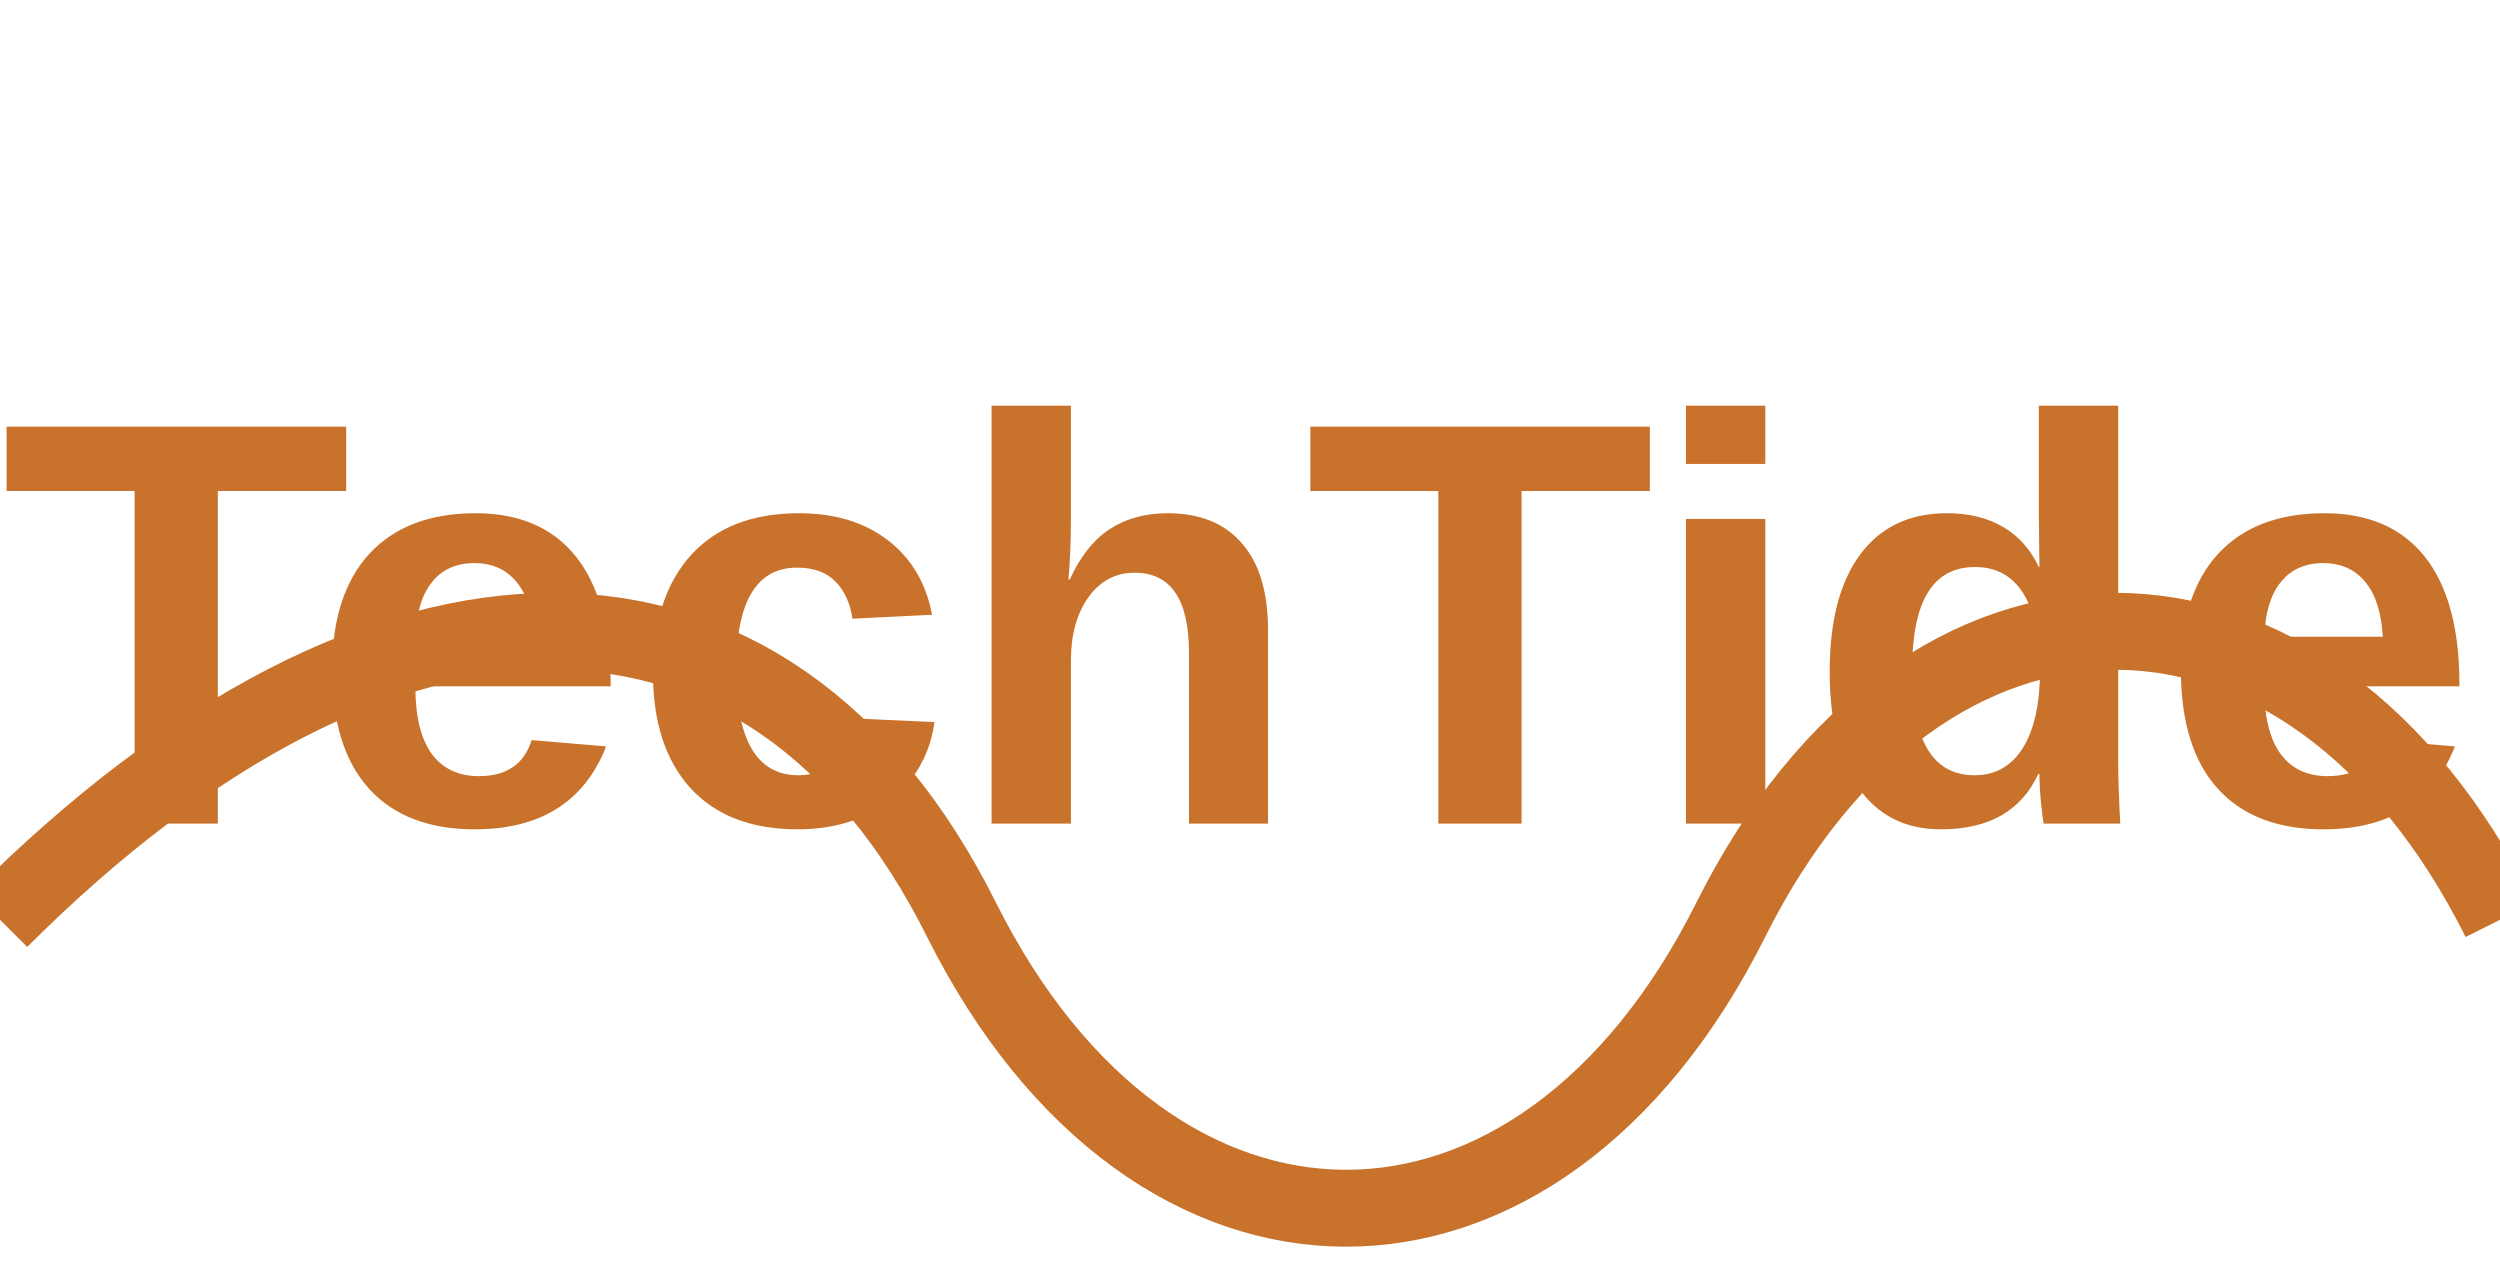
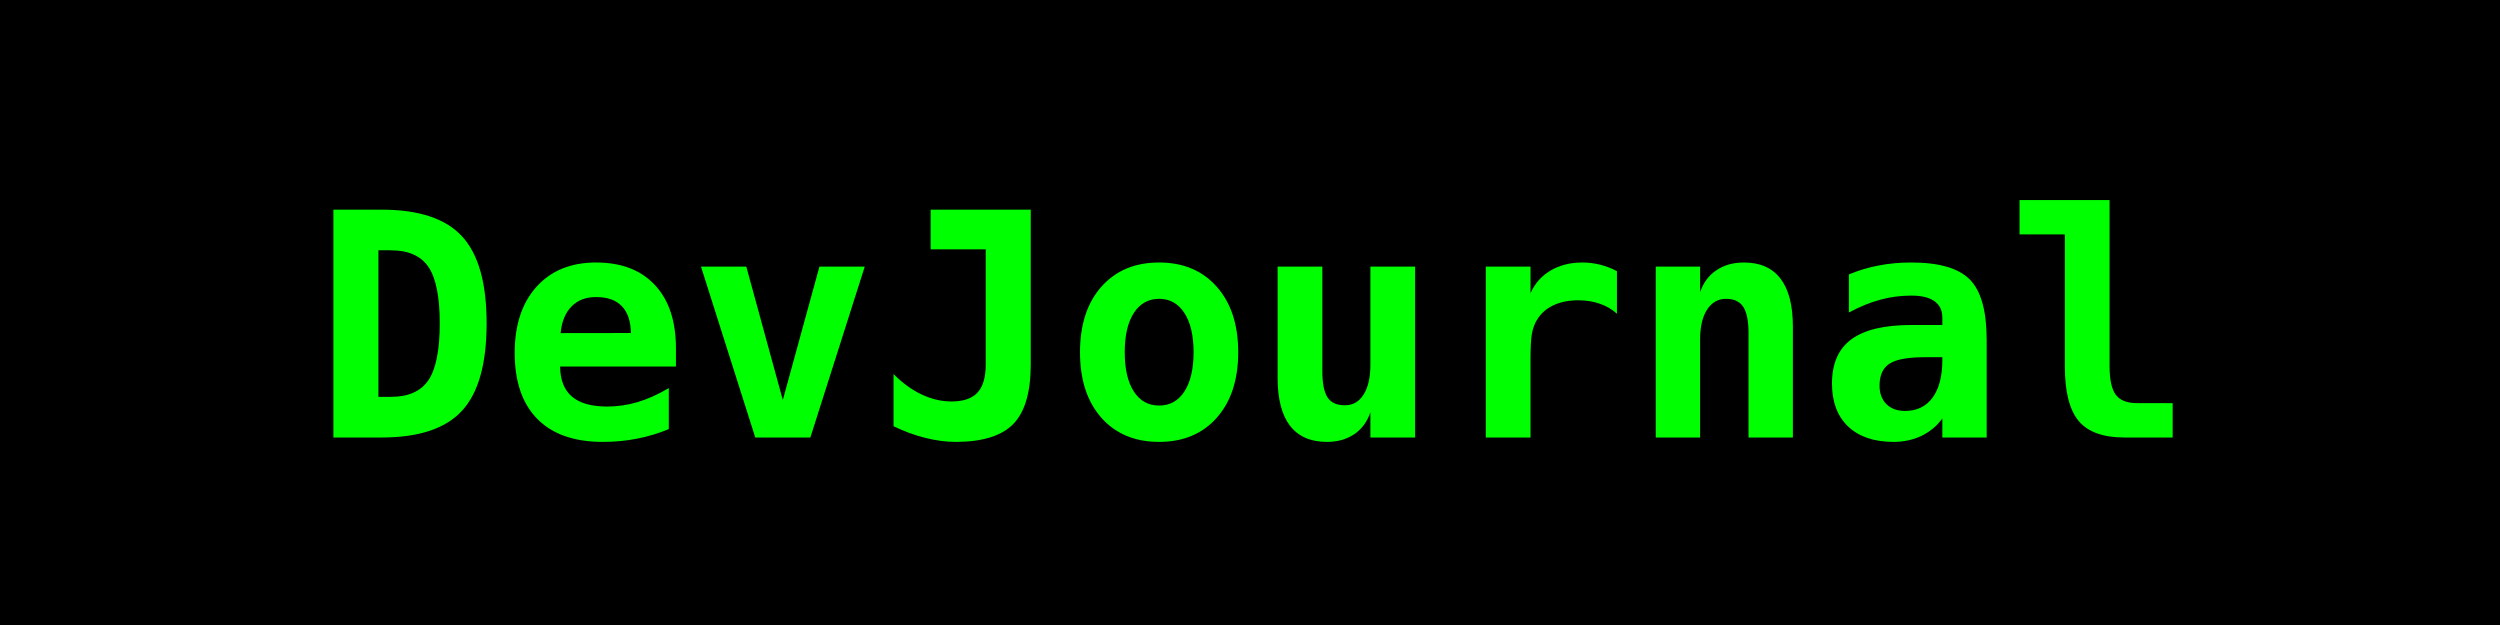
- <svg xmlns="http://www.w3.org/2000/svg" width="99" height="50" viewBox="0 0 130 50" fill="none">
-   <text x="0" y="35" font-family="Arial, sans-serif" font-size="30" fill="#c8722c" font-weight="bold">
-         TechTide
-     </text>
-   <path d="M0,40 C20,20 40,20 50,40 C60,60 80,60 90,40 C100,20 120,20 130,40" stroke="#c8722c" stroke-width="4" fill="none" />
+ <svg xmlns="http://www.w3.org/2000/svg" width="400" height="100" viewBox="0 0 400 100">
+   <rect width="400" height="100" fill="black" />
+   <text x="50" y="70" font-family="monospace" font-size="50" font-weight="bold" fill="#0f0">DevJournal</text>
</svg>
